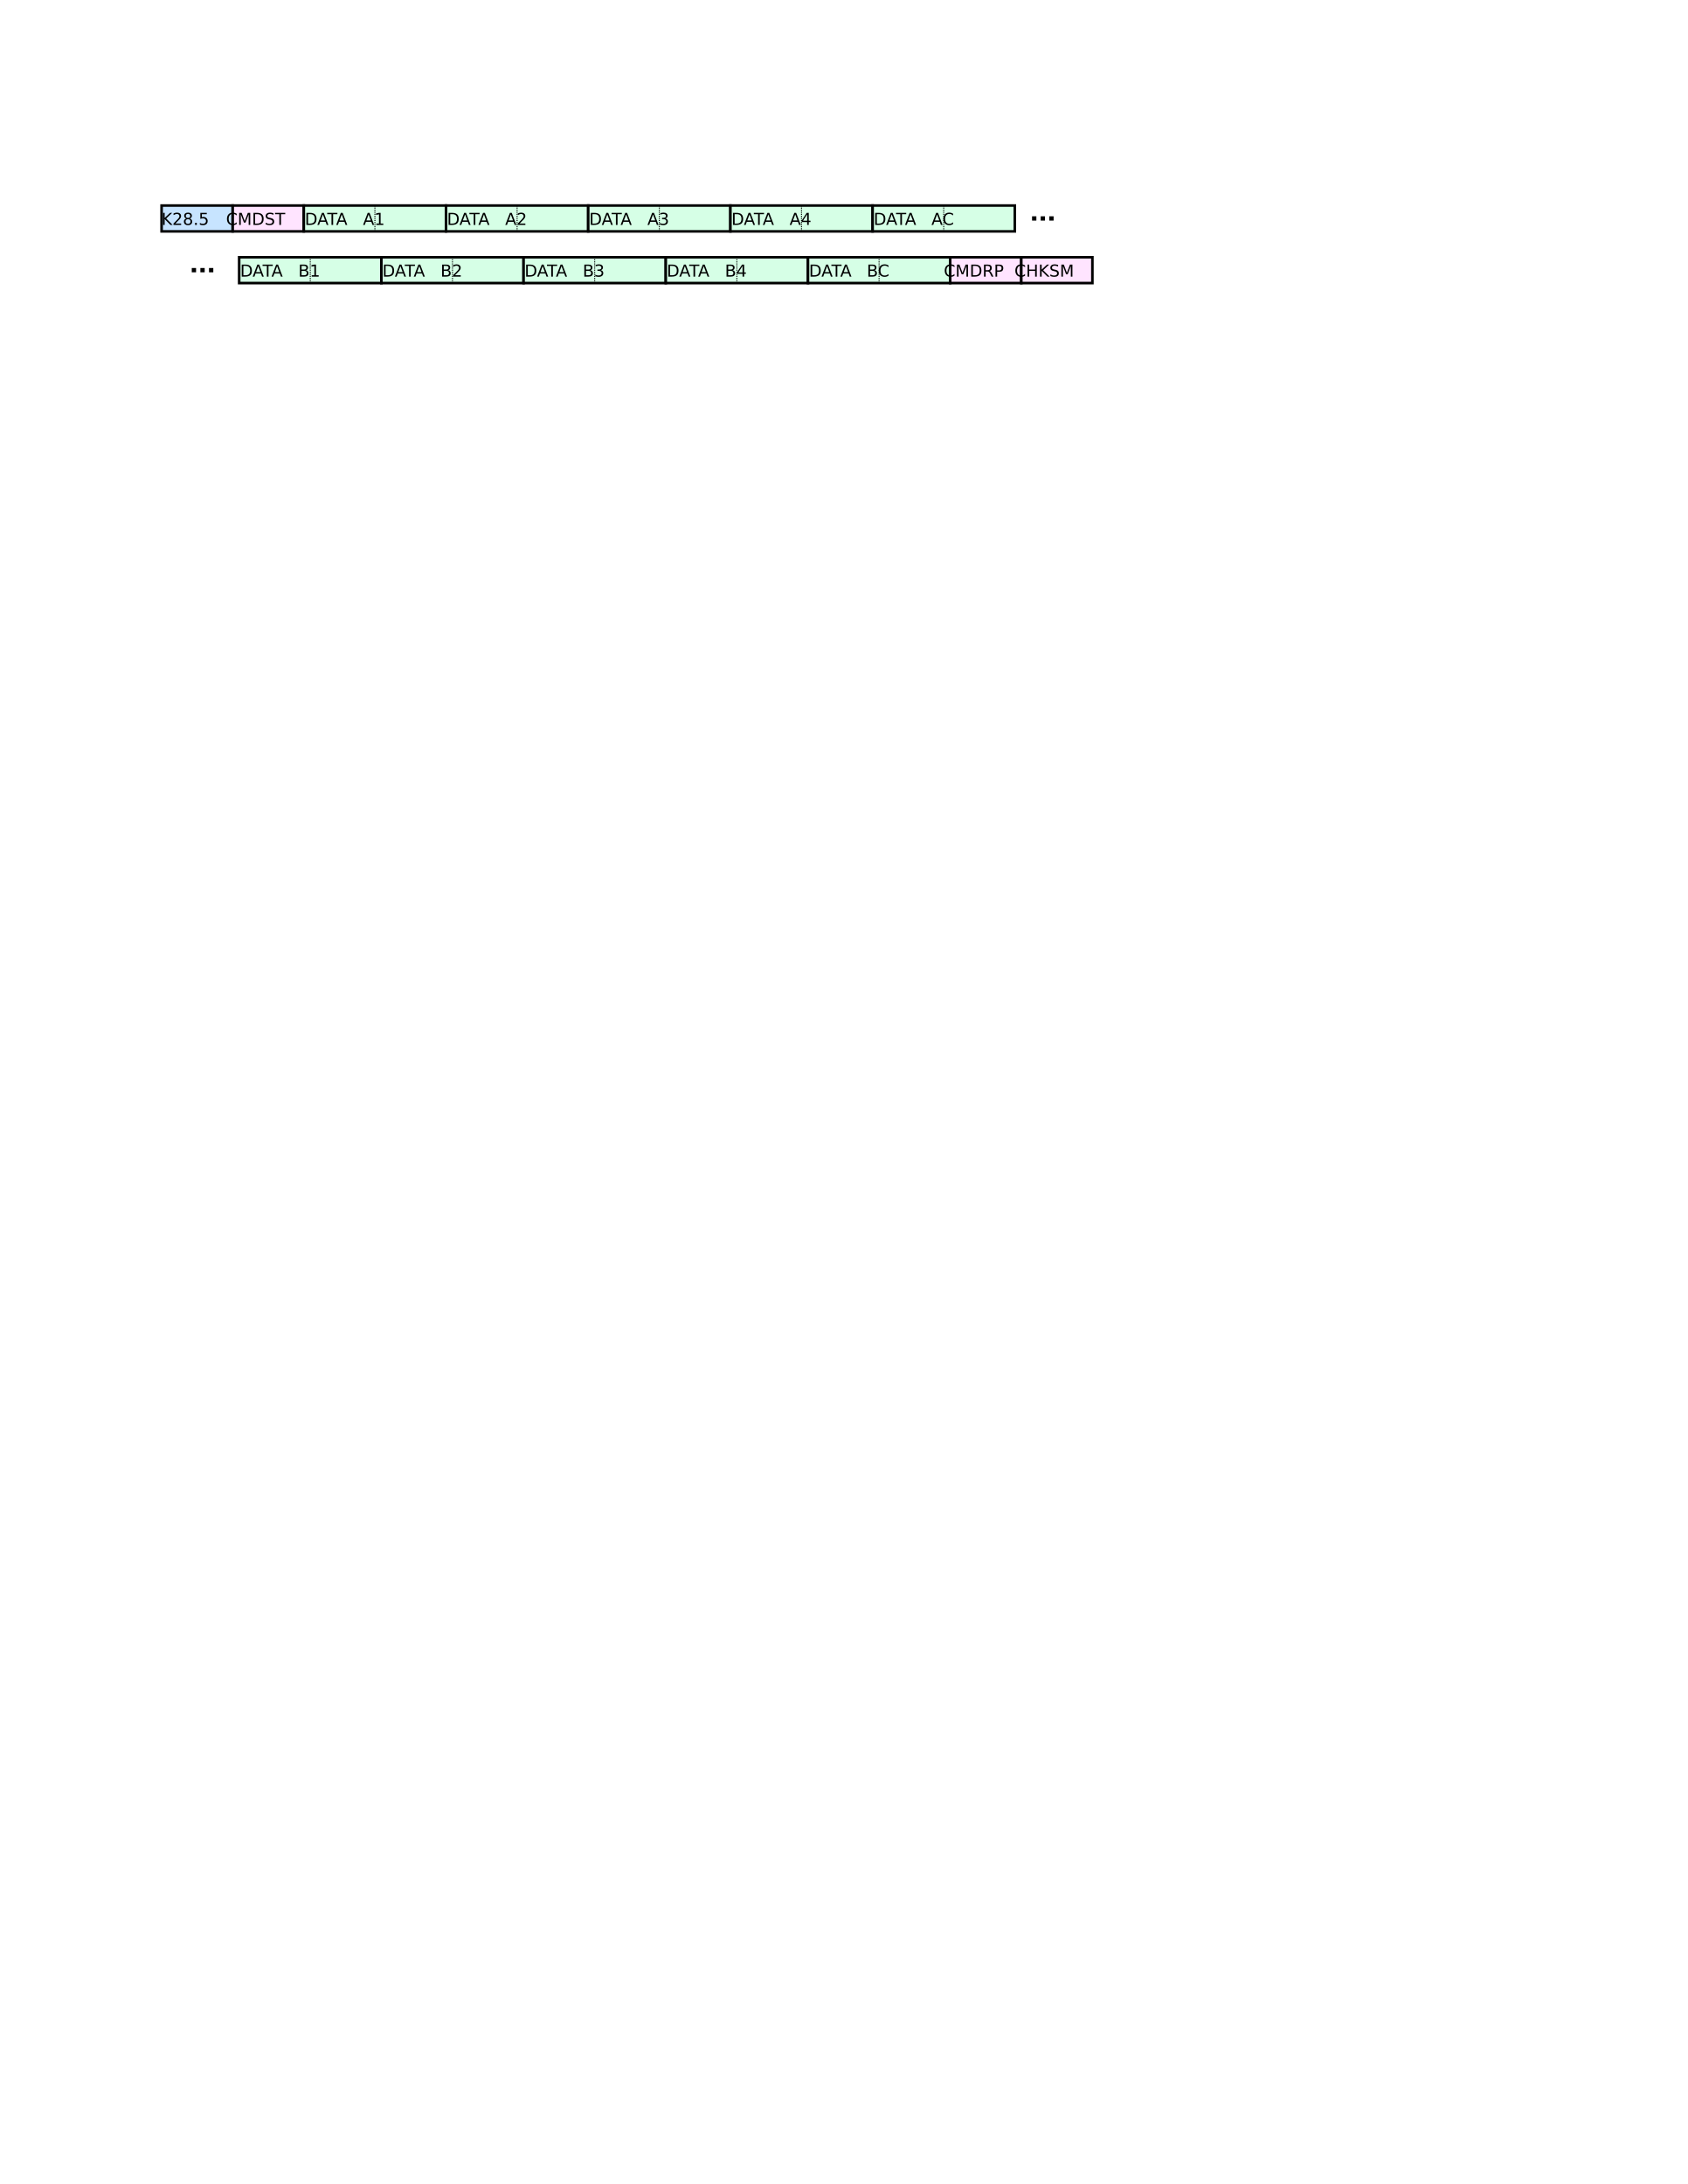
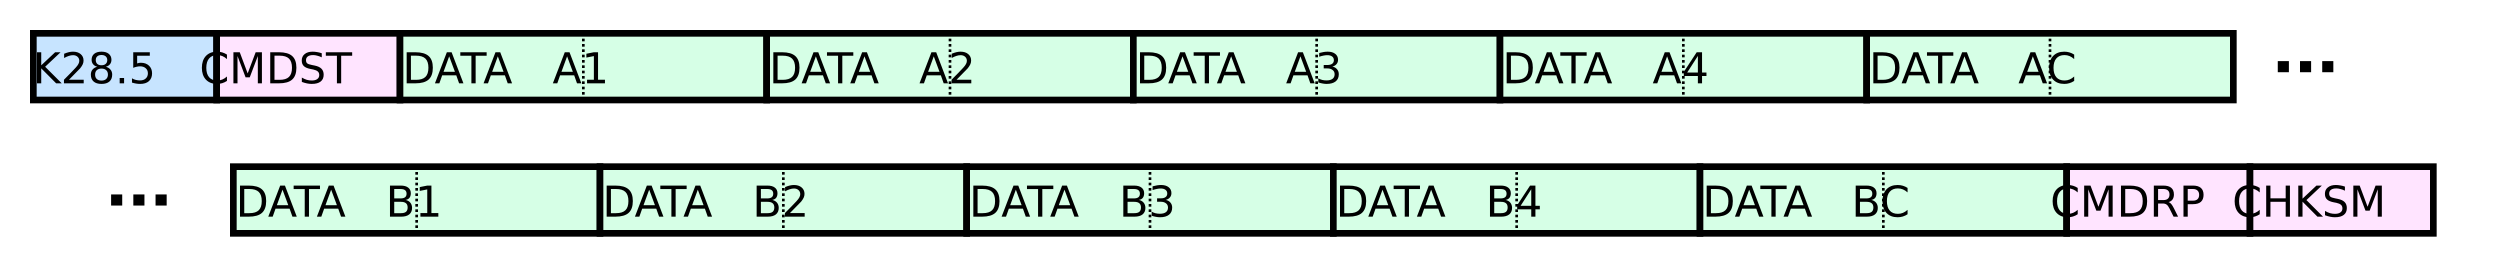
- <svg xmlns="http://www.w3.org/2000/svg" width="612pt" height="792pt" id="svg1996">
+ <svg xmlns="http://www.w3.org/2000/svg" height="50" id="svg1996" version="1.0" width="468.75">
  <defs id="defs3">
-     <marker style="overflow:visible;" id="TriangleInM" refX="0.0" refY="0.0" orient="auto">
-       <path transform="scale(-0.4)" style="fill-rule:evenodd;stroke:#000000;stroke-width:1.0pt;marker-start:none;" d="M 5.77,0.0 L -2.88,5.0 L -2.88,-5.0 L 5.77,0.0 z " id="path1545" />
+     <marker id="TriangleInM" orient="auto" refX="0" refY="0" style="overflow:visible">
+       <path d="M 5.77,0 L -2.88,5 L -2.88,-5 L 5.77,0 z " id="path1545" style="fill-rule:evenodd;stroke:black;stroke-width:1pt;marker-start:none" transform="scale(-0.4,-0.4)" />
    </marker>
-     <marker style="overflow:visible;" id="TriangleOutM" refX="0.0" refY="0.0" orient="auto">
-       <path transform="scale(0.4)" style="fill-rule:evenodd;stroke:#000000;stroke-width:1.0pt;marker-start:none;" d="M 5.77,0.0 L -2.88,5.0 L -2.88,-5.0 L 5.77,0.0 z " id="path1698" />
+     <marker id="TriangleOutM" orient="auto" refX="0" refY="0" style="overflow:visible">
+       <path d="M 5.77,0 L -2.88,5 L -2.88,-5 L 5.77,0 z " id="path1698" style="fill-rule:evenodd;stroke:black;stroke-width:1pt;marker-start:none" transform="scale(0.4,0.4)" />
    </marker>
  </defs>
-   <g id="layer1">
-     <rect y="99.375" x="78.125" height="12.5" width="34.375" id="rect1353" style="opacity:1;fill:#c7e4ff;fill-opacity:1;stroke:#000000;stroke-width:1.25;stroke-linecap:round;stroke-linejoin:miter;stroke-miterlimit:4;stroke-dasharray:none;stroke-dashoffset:0;stroke-opacity:1" />
-     <text id="text1355" y="108.75" x="95.914" style="font-size:8px;font-style:normal;font-variant:normal;font-weight:normal;font-stretch:normal;writing-mode:lr-tb;text-anchor:middle;fill:#000000;fill-opacity:1;stroke:none;stroke-width:1pt;stroke-linecap:butt;stroke-linejoin:miter;stroke-opacity:1;font-family:Bitstream Vera Sans" xml:space="preserve">
-       <tspan y="108.75" x="95.914" id="tspan1357">K28.5</tspan>
+   <g id="layer1" transform="translate(-71.875,-93.125)">
+     <rect height="12.5" id="rect1353" style="opacity:1;fill:#c7e4ff;fill-opacity:1;stroke:black;stroke-width:1.25;stroke-linecap:round;stroke-linejoin:miter;stroke-miterlimit:4;stroke-dasharray:none;stroke-dashoffset:0;stroke-opacity:1" width="34.375" x="78.125" y="99.375" />
+     <text id="text1355" style="font-size:8px;font-style:normal;font-variant:normal;font-weight:normal;font-stretch:normal;writing-mode:lr-tb;text-anchor:middle;fill:black;fill-opacity:1;stroke:none;stroke-width:1pt;stroke-linecap:butt;stroke-linejoin:miter;stroke-opacity:1;font-family:Bitstream Vera Sans" x="95.914" xml:space="preserve" y="108.75">
+       <tspan id="tspan1357" x="95.914" y="108.75">K28.5</tspan>
    </text>
-     <rect y="99.375" x="112.5" height="12.5" width="34.375" id="rect1359" style="opacity:1;fill:#ffe4ff;fill-opacity:1;stroke:#000000;stroke-width:1.25;stroke-linecap:round;stroke-linejoin:miter;stroke-miterlimit:4;stroke-dasharray:none;stroke-dashoffset:0;stroke-opacity:1" />
-     <text id="text1361" y="108.75" x="129.938" style="font-size:8px;font-style:normal;font-variant:normal;font-weight:normal;font-stretch:normal;writing-mode:lr-tb;text-anchor:middle;fill:#000000;fill-opacity:1;stroke:none;stroke-width:1pt;stroke-linecap:butt;stroke-linejoin:miter;stroke-opacity:1;font-family:Bitstream Vera Sans" xml:space="preserve">
-       <tspan y="108.75" x="129.938" id="tspan1363">CMDST</tspan>
+     <rect height="12.5" id="rect1359" style="opacity:1;fill:#ffe4ff;fill-opacity:1;stroke:black;stroke-width:1.25;stroke-linecap:round;stroke-linejoin:miter;stroke-miterlimit:4;stroke-dasharray:none;stroke-dashoffset:0;stroke-opacity:1" width="34.375" x="112.5" y="99.375" />
+     <text id="text1361" style="font-size:8px;font-style:normal;font-variant:normal;font-weight:normal;font-stretch:normal;writing-mode:lr-tb;text-anchor:middle;fill:black;fill-opacity:1;stroke:none;stroke-width:1pt;stroke-linecap:butt;stroke-linejoin:miter;stroke-opacity:1;font-family:Bitstream Vera Sans" x="129.938" xml:space="preserve" y="108.75">
+       <tspan id="tspan1363" x="129.938" y="108.75">CMDST</tspan>
    </text>
    <g id="g3159">
-       <rect style="stroke-opacity:1;stroke-dashoffset:0;stroke-dasharray:none;stroke-miterlimit:4;stroke-linejoin:miter;stroke-linecap:round;stroke-width:1.25;stroke:#000000;fill-opacity:1;fill:#d6ffe6;opacity:1" id="rect1365" width="68.75" height="12.5" x="146.875" y="99.375" />
-       <text xml:space="preserve" style="font-size:8px;font-style:normal;font-variant:normal;font-weight:normal;font-stretch:normal;writing-mode:lr-tb;text-anchor:middle;fill:#000000;fill-opacity:1;stroke:none;stroke-width:1pt;stroke-linecap:butt;stroke-linejoin:miter;stroke-opacity:1;font-family:Bitstream Vera Sans" x="166.547" y="108.75" id="text1367">
+       <rect height="12.5" id="rect1365" style="opacity:1;fill:#d6ffe6;fill-opacity:1;stroke:black;stroke-width:1.25;stroke-linecap:round;stroke-linejoin:miter;stroke-miterlimit:4;stroke-dasharray:none;stroke-dashoffset:0;stroke-opacity:1" width="68.75" x="146.875" y="99.375" />
+       <text id="text1367" style="font-size:8px;font-style:normal;font-variant:normal;font-weight:normal;font-stretch:normal;writing-mode:lr-tb;text-anchor:middle;fill:black;fill-opacity:1;stroke:none;stroke-width:1pt;stroke-linecap:butt;stroke-linejoin:miter;stroke-opacity:1;font-family:Bitstream Vera Sans" x="166.547" xml:space="preserve" y="108.75">
        <tspan id="tspan1369" x="166.547" y="108.75">DATA</tspan>
      </text>
-       <text xml:space="preserve" style="font-size:8px;font-style:normal;font-variant:normal;font-weight:normal;font-stretch:normal;writing-mode:lr-tb;text-anchor:middle;fill:#000000;fill-opacity:1;stroke:none;stroke-width:1pt;stroke-linecap:butt;stroke-linejoin:miter;stroke-opacity:1;font-family:Bitstream Vera Sans" x="189.656" y="108.75" id="text1377">
+       <text id="text1377" style="font-size:8px;font-style:normal;font-variant:normal;font-weight:normal;font-stretch:normal;writing-mode:lr-tb;text-anchor:middle;fill:black;fill-opacity:1;stroke:none;stroke-width:1pt;stroke-linecap:butt;stroke-linejoin:miter;stroke-opacity:1;font-family:Bitstream Vera Sans" x="189.656" xml:space="preserve" y="108.75">
        <tspan id="tspan1379" x="189.656" y="108.75">A1</tspan>
      </text>
-       <path style="opacity:1;color:#000000;fill:none;fill-opacity:0.75;fill-rule:evenodd;stroke:#000000;stroke-width:0.5;stroke-linecap:butt;stroke-linejoin:miter;marker:none;marker-start:none;marker-mid:none;marker-end:none;stroke-miterlimit:4;stroke-dasharray:0.5,0.5;stroke-dashoffset:0;stroke-opacity:1;visibility:visible" d="M 181.25,99.375 L 181.25,111.875" id="path1381" />
+       <path d="M 181.25,99.375 L 181.25,111.875" id="path1381" style="opacity:1;color:black;fill:none;fill-opacity:0.75;fill-rule:evenodd;stroke:black;stroke-width:0.5;stroke-linecap:butt;stroke-linejoin:miter;marker:none;marker-start:none;marker-mid:none;marker-end:none;stroke-miterlimit:4;stroke-dasharray:0.5, 0.5;stroke-dashoffset:0;stroke-opacity:1;visibility:visible" />
    </g>
-     <g transform="translate(68.74998,0)" id="g3167">
-       <rect style="opacity:1;fill:#d6ffe6;fill-opacity:1;stroke:#000000;stroke-width:1.25;stroke-linecap:round;stroke-linejoin:miter;stroke-miterlimit:4;stroke-dasharray:none;stroke-dashoffset:0;stroke-opacity:1" id="rect3169" width="68.75" height="12.5" x="146.875" y="99.375" />
-       <text xml:space="preserve" style="font-size:8px;font-style:normal;font-variant:normal;font-weight:normal;font-stretch:normal;writing-mode:lr-tb;text-anchor:middle;fill:#000000;fill-opacity:1;stroke:none;stroke-width:1pt;stroke-linecap:butt;stroke-linejoin:miter;stroke-opacity:1;font-family:Bitstream Vera Sans" x="166.547" y="108.75" id="text3171">
+     <g id="g3167" transform="translate(68.74998,0)">
+       <rect height="12.5" id="rect3169" style="opacity:1;fill:#d6ffe6;fill-opacity:1;stroke:black;stroke-width:1.25;stroke-linecap:round;stroke-linejoin:miter;stroke-miterlimit:4;stroke-dasharray:none;stroke-dashoffset:0;stroke-opacity:1" width="68.75" x="146.875" y="99.375" />
+       <text id="text3171" style="font-size:8px;font-style:normal;font-variant:normal;font-weight:normal;font-stretch:normal;writing-mode:lr-tb;text-anchor:middle;fill:black;fill-opacity:1;stroke:none;stroke-width:1pt;stroke-linecap:butt;stroke-linejoin:miter;stroke-opacity:1;font-family:Bitstream Vera Sans" x="166.547" xml:space="preserve" y="108.75">
        <tspan id="tspan3173" x="166.547" y="108.75">DATA</tspan>
      </text>
-       <text xml:space="preserve" style="font-size:8px;font-style:normal;font-variant:normal;font-weight:normal;font-stretch:normal;writing-mode:lr-tb;text-anchor:middle;fill:#000000;fill-opacity:1;stroke:none;stroke-width:1pt;stroke-linecap:butt;stroke-linejoin:miter;stroke-opacity:1;font-family:Bitstream Vera Sans" x="189.656" y="108.75" id="text3175">
+       <text id="text3175" style="font-size:8px;font-style:normal;font-variant:normal;font-weight:normal;font-stretch:normal;writing-mode:lr-tb;text-anchor:middle;fill:black;fill-opacity:1;stroke:none;stroke-width:1pt;stroke-linecap:butt;stroke-linejoin:miter;stroke-opacity:1;font-family:Bitstream Vera Sans" x="189.656" xml:space="preserve" y="108.75">
        <tspan id="tspan3177" x="189.656" y="108.75">A2</tspan>
      </text>
-       <path style="opacity:1;color:#000000;fill:none;fill-opacity:0.75;fill-rule:evenodd;stroke:#000000;stroke-width:0.5;stroke-linecap:butt;stroke-linejoin:miter;marker:none;marker-start:none;marker-mid:none;marker-end:none;stroke-miterlimit:4;stroke-dasharray:0.5 0.5 ;stroke-dashoffset:0;stroke-opacity:1;visibility:visible" d="M 181.25,99.375 L 181.25,111.875" id="path3179" />
+       <path d="M 181.25,99.375 L 181.25,111.875" id="path3179" style="opacity:1;color:black;fill:none;fill-opacity:0.75;fill-rule:evenodd;stroke:black;stroke-width:0.5;stroke-linecap:butt;stroke-linejoin:miter;marker:none;marker-start:none;marker-mid:none;marker-end:none;stroke-miterlimit:4;stroke-dasharray:0.5, 0.5;stroke-dashoffset:0;stroke-opacity:1;visibility:visible" />
    </g>
-     <g transform="translate(137.5001,0)" id="g3181">
-       <rect style="opacity:1;fill:#d6ffe6;fill-opacity:1;stroke:#000000;stroke-width:1.25;stroke-linecap:round;stroke-linejoin:miter;stroke-miterlimit:4;stroke-dasharray:none;stroke-dashoffset:0;stroke-opacity:1" id="rect3183" width="68.75" height="12.5" x="146.875" y="99.375" />
-       <text xml:space="preserve" style="font-size:8px;font-style:normal;font-variant:normal;font-weight:normal;font-stretch:normal;writing-mode:lr-tb;text-anchor:middle;fill:#000000;fill-opacity:1;stroke:none;stroke-width:1pt;stroke-linecap:butt;stroke-linejoin:miter;stroke-opacity:1;font-family:Bitstream Vera Sans" x="166.547" y="108.75" id="text3185">
+     <g id="g3181" transform="translate(137.5001,0)">
+       <rect height="12.5" id="rect3183" style="opacity:1;fill:#d6ffe6;fill-opacity:1;stroke:black;stroke-width:1.25;stroke-linecap:round;stroke-linejoin:miter;stroke-miterlimit:4;stroke-dasharray:none;stroke-dashoffset:0;stroke-opacity:1" width="68.75" x="146.875" y="99.375" />
+       <text id="text3185" style="font-size:8px;font-style:normal;font-variant:normal;font-weight:normal;font-stretch:normal;writing-mode:lr-tb;text-anchor:middle;fill:black;fill-opacity:1;stroke:none;stroke-width:1pt;stroke-linecap:butt;stroke-linejoin:miter;stroke-opacity:1;font-family:Bitstream Vera Sans" x="166.547" xml:space="preserve" y="108.75">
        <tspan id="tspan3187" x="166.547" y="108.75">DATA</tspan>
      </text>
-       <text xml:space="preserve" style="font-size:8px;font-style:normal;font-variant:normal;font-weight:normal;font-stretch:normal;writing-mode:lr-tb;text-anchor:middle;fill:#000000;fill-opacity:1;stroke:none;stroke-width:1pt;stroke-linecap:butt;stroke-linejoin:miter;stroke-opacity:1;font-family:Bitstream Vera Sans" x="189.656" y="108.75" id="text3189">
+       <text id="text3189" style="font-size:8px;font-style:normal;font-variant:normal;font-weight:normal;font-stretch:normal;writing-mode:lr-tb;text-anchor:middle;fill:black;fill-opacity:1;stroke:none;stroke-width:1pt;stroke-linecap:butt;stroke-linejoin:miter;stroke-opacity:1;font-family:Bitstream Vera Sans" x="189.656" xml:space="preserve" y="108.75">
        <tspan id="tspan3191" x="189.656" y="108.75">A3</tspan>
      </text>
-       <path style="opacity:1;color:#000000;fill:none;fill-opacity:0.75;fill-rule:evenodd;stroke:#000000;stroke-width:0.5;stroke-linecap:butt;stroke-linejoin:miter;marker:none;marker-start:none;marker-mid:none;marker-end:none;stroke-miterlimit:4;stroke-dasharray:0.5 0.5 ;stroke-dashoffset:0;stroke-opacity:1;visibility:visible" d="M 181.25,99.375 L 181.25,111.875" id="path3193" />
+       <path d="M 181.25,99.375 L 181.25,111.875" id="path3193" style="opacity:1;color:black;fill:none;fill-opacity:0.75;fill-rule:evenodd;stroke:black;stroke-width:0.5;stroke-linecap:butt;stroke-linejoin:miter;marker:none;marker-start:none;marker-mid:none;marker-end:none;stroke-miterlimit:4;stroke-dasharray:0.5, 0.5;stroke-dashoffset:0;stroke-opacity:1;visibility:visible" />
    </g>
-     <g transform="translate(206.2501,0)" id="g3195">
-       <rect style="opacity:1;fill:#d6ffe6;fill-opacity:1;stroke:#000000;stroke-width:1.25;stroke-linecap:round;stroke-linejoin:miter;stroke-miterlimit:4;stroke-dasharray:none;stroke-dashoffset:0;stroke-opacity:1" id="rect3197" width="68.75" height="12.5" x="146.875" y="99.375" />
-       <text xml:space="preserve" style="font-size:8px;font-style:normal;font-variant:normal;font-weight:normal;font-stretch:normal;writing-mode:lr-tb;text-anchor:middle;fill:#000000;fill-opacity:1;stroke:none;stroke-width:1pt;stroke-linecap:butt;stroke-linejoin:miter;stroke-opacity:1;font-family:Bitstream Vera Sans" x="166.547" y="108.75" id="text3199">
+     <g id="g3195" transform="translate(206.2501,0)">
+       <rect height="12.5" id="rect3197" style="opacity:1;fill:#d6ffe6;fill-opacity:1;stroke:black;stroke-width:1.25;stroke-linecap:round;stroke-linejoin:miter;stroke-miterlimit:4;stroke-dasharray:none;stroke-dashoffset:0;stroke-opacity:1" width="68.75" x="146.875" y="99.375" />
+       <text id="text3199" style="font-size:8px;font-style:normal;font-variant:normal;font-weight:normal;font-stretch:normal;writing-mode:lr-tb;text-anchor:middle;fill:black;fill-opacity:1;stroke:none;stroke-width:1pt;stroke-linecap:butt;stroke-linejoin:miter;stroke-opacity:1;font-family:Bitstream Vera Sans" x="166.547" xml:space="preserve" y="108.75">
        <tspan id="tspan3201" x="166.547" y="108.75">DATA</tspan>
      </text>
-       <text xml:space="preserve" style="font-size:8px;font-style:normal;font-variant:normal;font-weight:normal;font-stretch:normal;writing-mode:lr-tb;text-anchor:middle;fill:#000000;fill-opacity:1;stroke:none;stroke-width:1pt;stroke-linecap:butt;stroke-linejoin:miter;stroke-opacity:1;font-family:Bitstream Vera Sans" x="189.656" y="108.75" id="text3203">
+       <text id="text3203" style="font-size:8px;font-style:normal;font-variant:normal;font-weight:normal;font-stretch:normal;writing-mode:lr-tb;text-anchor:middle;fill:black;fill-opacity:1;stroke:none;stroke-width:1pt;stroke-linecap:butt;stroke-linejoin:miter;stroke-opacity:1;font-family:Bitstream Vera Sans" x="189.656" xml:space="preserve" y="108.75">
        <tspan id="tspan3205" x="189.656" y="108.75">A4</tspan>
      </text>
-       <path style="opacity:1;color:#000000;fill:none;fill-opacity:0.75;fill-rule:evenodd;stroke:#000000;stroke-width:0.5;stroke-linecap:butt;stroke-linejoin:miter;marker:none;marker-start:none;marker-mid:none;marker-end:none;stroke-miterlimit:4;stroke-dasharray:0.5 0.5 ;stroke-dashoffset:0;stroke-opacity:1;visibility:visible" d="M 181.25,99.375 L 181.25,111.875" id="path3207" />
+       <path d="M 181.25,99.375 L 181.25,111.875" id="path3207" style="opacity:1;color:black;fill:none;fill-opacity:0.75;fill-rule:evenodd;stroke:black;stroke-width:0.5;stroke-linecap:butt;stroke-linejoin:miter;marker:none;marker-start:none;marker-mid:none;marker-end:none;stroke-miterlimit:4;stroke-dasharray:0.5, 0.5;stroke-dashoffset:0;stroke-opacity:1;visibility:visible" />
    </g>
-     <g transform="translate(275.0001,0)" id="g3209">
-       <rect style="opacity:1;fill:#d6ffe6;fill-opacity:1;stroke:#000000;stroke-width:1.25;stroke-linecap:round;stroke-linejoin:miter;stroke-miterlimit:4;stroke-dasharray:none;stroke-dashoffset:0;stroke-opacity:1" id="rect3211" width="68.75" height="12.5" x="146.875" y="99.375" />
-       <text xml:space="preserve" style="font-size:8px;font-style:normal;font-variant:normal;font-weight:normal;font-stretch:normal;writing-mode:lr-tb;text-anchor:middle;fill:#000000;fill-opacity:1;stroke:none;stroke-width:1pt;stroke-linecap:butt;stroke-linejoin:miter;stroke-opacity:1;font-family:Bitstream Vera Sans" x="166.547" y="108.75" id="text3213">
+     <g id="g3209" transform="translate(275.0001,0)">
+       <rect height="12.5" id="rect3211" style="opacity:1;fill:#d6ffe6;fill-opacity:1;stroke:black;stroke-width:1.25;stroke-linecap:round;stroke-linejoin:miter;stroke-miterlimit:4;stroke-dasharray:none;stroke-dashoffset:0;stroke-opacity:1" width="68.75" x="146.875" y="99.375" />
+       <text id="text3213" style="font-size:8px;font-style:normal;font-variant:normal;font-weight:normal;font-stretch:normal;writing-mode:lr-tb;text-anchor:middle;fill:black;fill-opacity:1;stroke:none;stroke-width:1pt;stroke-linecap:butt;stroke-linejoin:miter;stroke-opacity:1;font-family:Bitstream Vera Sans" x="166.547" xml:space="preserve" y="108.75">
        <tspan id="tspan3215" x="166.547" y="108.75">DATA</tspan>
      </text>
-       <text xml:space="preserve" style="font-size:8px;font-style:normal;font-variant:normal;font-weight:normal;font-stretch:normal;writing-mode:lr-tb;text-anchor:middle;fill:#000000;fill-opacity:1;stroke:none;stroke-width:1pt;stroke-linecap:butt;stroke-linejoin:miter;stroke-opacity:1;font-family:Bitstream Vera Sans" x="189.656" y="108.75" id="text3217">
+       <text id="text3217" style="font-size:8px;font-style:normal;font-variant:normal;font-weight:normal;font-stretch:normal;writing-mode:lr-tb;text-anchor:middle;fill:black;fill-opacity:1;stroke:none;stroke-width:1pt;stroke-linecap:butt;stroke-linejoin:miter;stroke-opacity:1;font-family:Bitstream Vera Sans" x="189.656" xml:space="preserve" y="108.75">
        <tspan id="tspan3219" x="189.656" y="108.75">AC</tspan>
      </text>
-       <path style="opacity:1;color:#000000;fill:none;fill-opacity:0.75;fill-rule:evenodd;stroke:#000000;stroke-width:0.5;stroke-linecap:butt;stroke-linejoin:miter;marker:none;marker-start:none;marker-mid:none;marker-end:none;stroke-miterlimit:4;stroke-dasharray:0.5 0.5 ;stroke-dashoffset:0;stroke-opacity:1;visibility:visible" d="M 181.25,99.375 L 181.25,111.875" id="path3221" />
+       <path d="M 181.25,99.375 L 181.25,111.875" id="path3221" style="opacity:1;color:black;fill:none;fill-opacity:0.75;fill-rule:evenodd;stroke:black;stroke-width:0.5;stroke-linecap:butt;stroke-linejoin:miter;marker:none;marker-start:none;marker-mid:none;marker-end:none;stroke-miterlimit:4;stroke-dasharray:0.5, 0.5;stroke-dashoffset:0;stroke-opacity:1;visibility:visible" />
    </g>
-     <g transform="translate(-31.24991,25)" id="g3223">
-       <rect style="opacity:1;fill:#d6ffe6;fill-opacity:1;stroke:#000000;stroke-width:1.25;stroke-linecap:round;stroke-linejoin:miter;stroke-miterlimit:4;stroke-dasharray:none;stroke-dashoffset:0;stroke-opacity:1" id="rect3225" width="68.75" height="12.5" x="146.875" y="99.375" />
-       <text xml:space="preserve" style="font-size:8px;font-style:normal;font-variant:normal;font-weight:normal;font-stretch:normal;writing-mode:lr-tb;text-anchor:middle;fill:#000000;fill-opacity:1;stroke:none;stroke-width:1pt;stroke-linecap:butt;stroke-linejoin:miter;stroke-opacity:1;font-family:Bitstream Vera Sans" x="166.547" y="108.75" id="text3227">
+     <g id="g3223" transform="translate(-31.24991,25)">
+       <rect height="12.5" id="rect3225" style="opacity:1;fill:#d6ffe6;fill-opacity:1;stroke:black;stroke-width:1.25;stroke-linecap:round;stroke-linejoin:miter;stroke-miterlimit:4;stroke-dasharray:none;stroke-dashoffset:0;stroke-opacity:1" width="68.75" x="146.875" y="99.375" />
+       <text id="text3227" style="font-size:8px;font-style:normal;font-variant:normal;font-weight:normal;font-stretch:normal;writing-mode:lr-tb;text-anchor:middle;fill:black;fill-opacity:1;stroke:none;stroke-width:1pt;stroke-linecap:butt;stroke-linejoin:miter;stroke-opacity:1;font-family:Bitstream Vera Sans" x="166.547" xml:space="preserve" y="108.75">
        <tspan id="tspan3229" x="166.547" y="108.75">DATA</tspan>
      </text>
-       <text xml:space="preserve" style="font-size:8px;font-style:normal;font-variant:normal;font-weight:normal;font-stretch:normal;writing-mode:lr-tb;text-anchor:middle;fill:#000000;fill-opacity:1;stroke:none;stroke-width:1pt;stroke-linecap:butt;stroke-linejoin:miter;stroke-opacity:1;font-family:Bitstream Vera Sans" x="189.656" y="108.75" id="text3231">
+       <text id="text3231" style="font-size:8px;font-style:normal;font-variant:normal;font-weight:normal;font-stretch:normal;writing-mode:lr-tb;text-anchor:middle;fill:black;fill-opacity:1;stroke:none;stroke-width:1pt;stroke-linecap:butt;stroke-linejoin:miter;stroke-opacity:1;font-family:Bitstream Vera Sans" x="189.656" xml:space="preserve" y="108.75">
        <tspan id="tspan3233" x="189.656" y="108.75">B1</tspan>
      </text>
-       <path style="opacity:1;color:#000000;fill:none;fill-opacity:0.75;fill-rule:evenodd;stroke:#000000;stroke-width:0.5;stroke-linecap:butt;stroke-linejoin:miter;marker:none;marker-start:none;marker-mid:none;marker-end:none;stroke-miterlimit:4;stroke-dasharray:0.5 0.5 ;stroke-dashoffset:0;stroke-opacity:1;visibility:visible" d="M 181.25,99.375 L 181.25,111.875" id="path3235" />
+       <path d="M 181.25,99.375 L 181.25,111.875" id="path3235" style="opacity:1;color:black;fill:none;fill-opacity:0.75;fill-rule:evenodd;stroke:black;stroke-width:0.5;stroke-linecap:butt;stroke-linejoin:miter;marker:none;marker-start:none;marker-mid:none;marker-end:none;stroke-miterlimit:4;stroke-dasharray:0.5, 0.5;stroke-dashoffset:0;stroke-opacity:1;visibility:visible" />
    </g>
-     <g transform="translate(37.49998,25.00003)" id="g3237">
-       <rect style="opacity:1;fill:#d6ffe6;fill-opacity:1;stroke:#000000;stroke-width:1.25;stroke-linecap:round;stroke-linejoin:miter;stroke-miterlimit:4;stroke-dasharray:none;stroke-dashoffset:0;stroke-opacity:1" id="rect3239" width="68.75" height="12.5" x="146.875" y="99.375" />
-       <text xml:space="preserve" style="font-size:8px;font-style:normal;font-variant:normal;font-weight:normal;font-stretch:normal;writing-mode:lr-tb;text-anchor:middle;fill:#000000;fill-opacity:1;stroke:none;stroke-width:1pt;stroke-linecap:butt;stroke-linejoin:miter;stroke-opacity:1;font-family:Bitstream Vera Sans" x="166.547" y="108.75" id="text3241">
+     <g id="g3237" transform="translate(37.49998,25.00003)">
+       <rect height="12.5" id="rect3239" style="opacity:1;fill:#d6ffe6;fill-opacity:1;stroke:black;stroke-width:1.25;stroke-linecap:round;stroke-linejoin:miter;stroke-miterlimit:4;stroke-dasharray:none;stroke-dashoffset:0;stroke-opacity:1" width="68.75" x="146.875" y="99.375" />
+       <text id="text3241" style="font-size:8px;font-style:normal;font-variant:normal;font-weight:normal;font-stretch:normal;writing-mode:lr-tb;text-anchor:middle;fill:black;fill-opacity:1;stroke:none;stroke-width:1pt;stroke-linecap:butt;stroke-linejoin:miter;stroke-opacity:1;font-family:Bitstream Vera Sans" x="166.547" xml:space="preserve" y="108.75">
        <tspan id="tspan3243" x="166.547" y="108.75">DATA</tspan>
      </text>
-       <text xml:space="preserve" style="font-size:8px;font-style:normal;font-variant:normal;font-weight:normal;font-stretch:normal;writing-mode:lr-tb;text-anchor:middle;fill:#000000;fill-opacity:1;stroke:none;stroke-width:1pt;stroke-linecap:butt;stroke-linejoin:miter;stroke-opacity:1;font-family:Bitstream Vera Sans" x="189.656" y="108.75" id="text3245">
+       <text id="text3245" style="font-size:8px;font-style:normal;font-variant:normal;font-weight:normal;font-stretch:normal;writing-mode:lr-tb;text-anchor:middle;fill:black;fill-opacity:1;stroke:none;stroke-width:1pt;stroke-linecap:butt;stroke-linejoin:miter;stroke-opacity:1;font-family:Bitstream Vera Sans" x="189.656" xml:space="preserve" y="108.75">
        <tspan id="tspan3247" x="189.656" y="108.75">B2</tspan>
      </text>
-       <path style="opacity:1;color:#000000;fill:none;fill-opacity:0.75;fill-rule:evenodd;stroke:#000000;stroke-width:0.5;stroke-linecap:butt;stroke-linejoin:miter;marker:none;marker-start:none;marker-mid:none;marker-end:none;stroke-miterlimit:4;stroke-dasharray:0.5 0.5 ;stroke-dashoffset:0;stroke-opacity:1;visibility:visible" d="M 181.25,99.375 L 181.25,111.875" id="path3249" />
+       <path d="M 181.25,99.375 L 181.25,111.875" id="path3249" style="opacity:1;color:black;fill:none;fill-opacity:0.75;fill-rule:evenodd;stroke:black;stroke-width:0.5;stroke-linecap:butt;stroke-linejoin:miter;marker:none;marker-start:none;marker-mid:none;marker-end:none;stroke-miterlimit:4;stroke-dasharray:0.5, 0.5;stroke-dashoffset:0;stroke-opacity:1;visibility:visible" />
    </g>
-     <g transform="translate(106.2501,25.00003)" id="g3251">
-       <rect style="opacity:1;fill:#d6ffe6;fill-opacity:1;stroke:#000000;stroke-width:1.25;stroke-linecap:round;stroke-linejoin:miter;stroke-miterlimit:4;stroke-dasharray:none;stroke-dashoffset:0;stroke-opacity:1" id="rect3253" width="68.75" height="12.5" x="146.875" y="99.375" />
-       <text xml:space="preserve" style="font-size:8px;font-style:normal;font-variant:normal;font-weight:normal;font-stretch:normal;writing-mode:lr-tb;text-anchor:middle;fill:#000000;fill-opacity:1;stroke:none;stroke-width:1pt;stroke-linecap:butt;stroke-linejoin:miter;stroke-opacity:1;font-family:Bitstream Vera Sans" x="166.547" y="108.75" id="text3255">
+     <g id="g3251" transform="translate(106.2501,25.00003)">
+       <rect height="12.5" id="rect3253" style="opacity:1;fill:#d6ffe6;fill-opacity:1;stroke:black;stroke-width:1.25;stroke-linecap:round;stroke-linejoin:miter;stroke-miterlimit:4;stroke-dasharray:none;stroke-dashoffset:0;stroke-opacity:1" width="68.75" x="146.875" y="99.375" />
+       <text id="text3255" style="font-size:8px;font-style:normal;font-variant:normal;font-weight:normal;font-stretch:normal;writing-mode:lr-tb;text-anchor:middle;fill:black;fill-opacity:1;stroke:none;stroke-width:1pt;stroke-linecap:butt;stroke-linejoin:miter;stroke-opacity:1;font-family:Bitstream Vera Sans" x="166.547" xml:space="preserve" y="108.75">
        <tspan id="tspan3257" x="166.547" y="108.75">DATA</tspan>
      </text>
-       <text xml:space="preserve" style="font-size:8px;font-style:normal;font-variant:normal;font-weight:normal;font-stretch:normal;writing-mode:lr-tb;text-anchor:middle;fill:#000000;fill-opacity:1;stroke:none;stroke-width:1pt;stroke-linecap:butt;stroke-linejoin:miter;stroke-opacity:1;font-family:Bitstream Vera Sans" x="189.656" y="108.75" id="text3259">
+       <text id="text3259" style="font-size:8px;font-style:normal;font-variant:normal;font-weight:normal;font-stretch:normal;writing-mode:lr-tb;text-anchor:middle;fill:black;fill-opacity:1;stroke:none;stroke-width:1pt;stroke-linecap:butt;stroke-linejoin:miter;stroke-opacity:1;font-family:Bitstream Vera Sans" x="189.656" xml:space="preserve" y="108.75">
        <tspan id="tspan3261" x="189.656" y="108.75">B3</tspan>
      </text>
-       <path style="opacity:1;color:#000000;fill:none;fill-opacity:0.75;fill-rule:evenodd;stroke:#000000;stroke-width:0.5;stroke-linecap:butt;stroke-linejoin:miter;marker:none;marker-start:none;marker-mid:none;marker-end:none;stroke-miterlimit:4;stroke-dasharray:0.5 0.5 ;stroke-dashoffset:0;stroke-opacity:1;visibility:visible" d="M 181.25,99.375 L 181.25,111.875" id="path3263" />
+       <path d="M 181.25,99.375 L 181.25,111.875" id="path3263" style="opacity:1;color:black;fill:none;fill-opacity:0.75;fill-rule:evenodd;stroke:black;stroke-width:0.5;stroke-linecap:butt;stroke-linejoin:miter;marker:none;marker-start:none;marker-mid:none;marker-end:none;stroke-miterlimit:4;stroke-dasharray:0.5, 0.5;stroke-dashoffset:0;stroke-opacity:1;visibility:visible" />
    </g>
-     <g transform="translate(175.0001,25.00003)" id="g3265">
-       <rect style="opacity:1;fill:#d6ffe6;fill-opacity:1;stroke:#000000;stroke-width:1.25;stroke-linecap:round;stroke-linejoin:miter;stroke-miterlimit:4;stroke-dasharray:none;stroke-dashoffset:0;stroke-opacity:1" id="rect3267" width="68.75" height="12.5" x="146.875" y="99.375" />
-       <text xml:space="preserve" style="font-size:8px;font-style:normal;font-variant:normal;font-weight:normal;font-stretch:normal;writing-mode:lr-tb;text-anchor:middle;fill:#000000;fill-opacity:1;stroke:none;stroke-width:1pt;stroke-linecap:butt;stroke-linejoin:miter;stroke-opacity:1;font-family:Bitstream Vera Sans" x="166.547" y="108.75" id="text3269">
+     <g id="g3265" transform="translate(175.0001,25.00003)">
+       <rect height="12.5" id="rect3267" style="opacity:1;fill:#d6ffe6;fill-opacity:1;stroke:black;stroke-width:1.25;stroke-linecap:round;stroke-linejoin:miter;stroke-miterlimit:4;stroke-dasharray:none;stroke-dashoffset:0;stroke-opacity:1" width="68.75" x="146.875" y="99.375" />
+       <text id="text3269" style="font-size:8px;font-style:normal;font-variant:normal;font-weight:normal;font-stretch:normal;writing-mode:lr-tb;text-anchor:middle;fill:black;fill-opacity:1;stroke:none;stroke-width:1pt;stroke-linecap:butt;stroke-linejoin:miter;stroke-opacity:1;font-family:Bitstream Vera Sans" x="166.547" xml:space="preserve" y="108.75">
        <tspan id="tspan3271" x="166.547" y="108.75">DATA</tspan>
      </text>
-       <text xml:space="preserve" style="font-size:8px;font-style:normal;font-variant:normal;font-weight:normal;font-stretch:normal;writing-mode:lr-tb;text-anchor:middle;fill:#000000;fill-opacity:1;stroke:none;stroke-width:1pt;stroke-linecap:butt;stroke-linejoin:miter;stroke-opacity:1;font-family:Bitstream Vera Sans" x="189.656" y="108.75" id="text3273">
+       <text id="text3273" style="font-size:8px;font-style:normal;font-variant:normal;font-weight:normal;font-stretch:normal;writing-mode:lr-tb;text-anchor:middle;fill:black;fill-opacity:1;stroke:none;stroke-width:1pt;stroke-linecap:butt;stroke-linejoin:miter;stroke-opacity:1;font-family:Bitstream Vera Sans" x="189.656" xml:space="preserve" y="108.75">
        <tspan id="tspan3275" x="189.656" y="108.75">B4</tspan>
      </text>
-       <path style="opacity:1;color:#000000;fill:none;fill-opacity:0.75;fill-rule:evenodd;stroke:#000000;stroke-width:0.5;stroke-linecap:butt;stroke-linejoin:miter;marker:none;marker-start:none;marker-mid:none;marker-end:none;stroke-miterlimit:4;stroke-dasharray:0.5 0.5 ;stroke-dashoffset:0;stroke-opacity:1;visibility:visible" d="M 181.25,99.375 L 181.25,111.875" id="path3277" />
+       <path d="M 181.25,99.375 L 181.25,111.875" id="path3277" style="opacity:1;color:black;fill:none;fill-opacity:0.75;fill-rule:evenodd;stroke:black;stroke-width:0.5;stroke-linecap:butt;stroke-linejoin:miter;marker:none;marker-start:none;marker-mid:none;marker-end:none;stroke-miterlimit:4;stroke-dasharray:0.5, 0.5;stroke-dashoffset:0;stroke-opacity:1;visibility:visible" />
    </g>
-     <g transform="translate(243.7501,25.00003)" id="g3279">
-       <rect style="opacity:1;fill:#d6ffe6;fill-opacity:1;stroke:#000000;stroke-width:1.25;stroke-linecap:round;stroke-linejoin:miter;stroke-miterlimit:4;stroke-dasharray:none;stroke-dashoffset:0;stroke-opacity:1" id="rect3281" width="68.75" height="12.5" x="146.875" y="99.375" />
-       <text xml:space="preserve" style="font-size:8px;font-style:normal;font-variant:normal;font-weight:normal;font-stretch:normal;writing-mode:lr-tb;text-anchor:middle;fill:#000000;fill-opacity:1;stroke:none;stroke-width:1pt;stroke-linecap:butt;stroke-linejoin:miter;stroke-opacity:1;font-family:Bitstream Vera Sans" x="166.547" y="108.75" id="text3283">
+     <g id="g3279" transform="translate(243.7501,25.00003)">
+       <rect height="12.5" id="rect3281" style="opacity:1;fill:#d6ffe6;fill-opacity:1;stroke:black;stroke-width:1.25;stroke-linecap:round;stroke-linejoin:miter;stroke-miterlimit:4;stroke-dasharray:none;stroke-dashoffset:0;stroke-opacity:1" width="68.75" x="146.875" y="99.375" />
+       <text id="text3283" style="font-size:8px;font-style:normal;font-variant:normal;font-weight:normal;font-stretch:normal;writing-mode:lr-tb;text-anchor:middle;fill:black;fill-opacity:1;stroke:none;stroke-width:1pt;stroke-linecap:butt;stroke-linejoin:miter;stroke-opacity:1;font-family:Bitstream Vera Sans" x="166.547" xml:space="preserve" y="108.75">
        <tspan id="tspan3285" x="166.547" y="108.75">DATA</tspan>
      </text>
-       <text xml:space="preserve" style="font-size:8px;font-style:normal;font-variant:normal;font-weight:normal;font-stretch:normal;writing-mode:lr-tb;text-anchor:middle;fill:#000000;fill-opacity:1;stroke:none;stroke-width:1pt;stroke-linecap:butt;stroke-linejoin:miter;stroke-opacity:1;font-family:Bitstream Vera Sans" x="189.656" y="108.75" id="text3287">
+       <text id="text3287" style="font-size:8px;font-style:normal;font-variant:normal;font-weight:normal;font-stretch:normal;writing-mode:lr-tb;text-anchor:middle;fill:black;fill-opacity:1;stroke:none;stroke-width:1pt;stroke-linecap:butt;stroke-linejoin:miter;stroke-opacity:1;font-family:Bitstream Vera Sans" x="189.656" xml:space="preserve" y="108.75">
        <tspan id="tspan3289" x="189.656" y="108.75">BC</tspan>
      </text>
-       <path style="opacity:1;color:#000000;fill:none;fill-opacity:0.75;fill-rule:evenodd;stroke:#000000;stroke-width:0.5;stroke-linecap:butt;stroke-linejoin:miter;marker:none;marker-start:none;marker-mid:none;marker-end:none;stroke-miterlimit:4;stroke-dasharray:0.5 0.5 ;stroke-dashoffset:0;stroke-opacity:1;visibility:visible" d="M 181.25,99.375 L 181.25,111.875" id="path3291" />
+       <path d="M 181.25,99.375 L 181.25,111.875" id="path3291" style="opacity:1;color:black;fill:none;fill-opacity:0.75;fill-rule:evenodd;stroke:black;stroke-width:0.5;stroke-linecap:butt;stroke-linejoin:miter;marker:none;marker-start:none;marker-mid:none;marker-end:none;stroke-miterlimit:4;stroke-dasharray:0.5, 0.5;stroke-dashoffset:0;stroke-opacity:1;visibility:visible" />
    </g>
-     <rect y="124.375" x="459.375" height="12.5" width="34.375" id="rect3293" style="stroke-opacity:1;stroke-dashoffset:0;stroke-dasharray:none;stroke-miterlimit:4;stroke-linejoin:miter;stroke-linecap:round;stroke-width:1.25;stroke:#000000;fill-opacity:1;fill:#ffe4ff;opacity:1" />
-     <text id="text3295" y="133.75" x="477.164" style="font-size:8px;font-style:normal;font-variant:normal;font-weight:normal;font-stretch:normal;writing-mode:lr-tb;text-anchor:middle;fill:#000000;fill-opacity:1;stroke:none;stroke-width:1pt;stroke-linecap:butt;stroke-linejoin:miter;stroke-opacity:1;font-family:Bitstream Vera Sans" xml:space="preserve">
-       <tspan y="133.75" x="477.164" id="tspan3297">CMDRP</tspan>
+     <rect height="12.5" id="rect3293" style="opacity:1;fill:#ffe4ff;fill-opacity:1;stroke:black;stroke-width:1.25;stroke-linecap:round;stroke-linejoin:miter;stroke-miterlimit:4;stroke-dasharray:none;stroke-dashoffset:0;stroke-opacity:1" width="34.375" x="459.375" y="124.375" />
+     <text id="text3295" style="font-size:8px;font-style:normal;font-variant:normal;font-weight:normal;font-stretch:normal;writing-mode:lr-tb;text-anchor:middle;fill:black;fill-opacity:1;stroke:none;stroke-width:1pt;stroke-linecap:butt;stroke-linejoin:miter;stroke-opacity:1;font-family:Bitstream Vera Sans" x="477.164" xml:space="preserve" y="133.75">
+       <tspan id="tspan3297" x="477.164" y="133.75">CMDRP</tspan>
    </text>
-     <rect y="124.375" x="493.75" height="12.5" width="34.375" id="rect3299" style="opacity:1;fill:#ffe4ff;fill-opacity:1;stroke:#000000;stroke-width:1.25;stroke-linecap:round;stroke-linejoin:miter;stroke-miterlimit:4;stroke-dasharray:none;stroke-dashoffset:0;stroke-opacity:1" />
-     <text id="text3301" y="133.75" x="511.188" style="font-size:8px;font-style:normal;font-variant:normal;font-weight:normal;font-stretch:normal;writing-mode:lr-tb;text-anchor:middle;fill:#000000;fill-opacity:1;stroke:none;stroke-width:1pt;stroke-linecap:butt;stroke-linejoin:miter;stroke-opacity:1;font-family:Bitstream Vera Sans" xml:space="preserve">
-       <tspan y="133.75" x="511.188" id="tspan3303">CHKSM</tspan>
+     <rect height="12.5" id="rect3299" style="opacity:1;fill:#ffe4ff;fill-opacity:1;stroke:black;stroke-width:1.25;stroke-linecap:round;stroke-linejoin:miter;stroke-miterlimit:4;stroke-dasharray:none;stroke-dashoffset:0;stroke-opacity:1" width="34.375" x="493.75" y="124.375" />
+     <text id="text3301" style="font-size:8px;font-style:normal;font-variant:normal;font-weight:normal;font-stretch:normal;writing-mode:lr-tb;text-anchor:middle;fill:black;fill-opacity:1;stroke:none;stroke-width:1pt;stroke-linecap:butt;stroke-linejoin:miter;stroke-opacity:1;font-family:Bitstream Vera Sans" x="511.188" xml:space="preserve" y="133.75">
+       <tspan id="tspan3303" x="511.188" y="133.75">CHKSM</tspan>
    </text>
-     <g transform="translate(15.625,0)" id="g3315">
-       <rect style="opacity:1;fill:#000000;fill-opacity:1;stroke:none;stroke-width:1.25;stroke-linecap:round;stroke-linejoin:miter;stroke-miterlimit:4;stroke-dasharray:none;stroke-dashoffset:0;stroke-opacity:1" id="rect3307" width="2.083" height="2.083" x="77.083" y="129.583" />
-       <rect style="opacity:1;fill:#000000;fill-opacity:1;stroke:none;stroke-width:1.25;stroke-linecap:round;stroke-linejoin:miter;stroke-miterlimit:4;stroke-dasharray:none;stroke-dashoffset:0;stroke-opacity:1" id="rect3309" width="2.083" height="2.083" x="81.25" y="129.583" />
-       <rect style="opacity:1;fill:#000000;fill-opacity:1;stroke:none;stroke-width:1.25;stroke-linecap:round;stroke-linejoin:miter;stroke-miterlimit:4;stroke-dasharray:none;stroke-dashoffset:0;stroke-opacity:1" id="rect3311" width="2.083" height="2.083" x="85.417" y="129.583" />
-       <rect style="opacity:1;fill:none;fill-opacity:1;stroke:none;stroke-width:1.25;stroke-linecap:round;stroke-linejoin:miter;stroke-miterlimit:4;stroke-dasharray:none;stroke-dashoffset:0;stroke-opacity:1" id="rect3313" width="18.75" height="6.25" x="75" y="127.5" />
+     <g id="g3315" transform="translate(15.625,0)">
+       <rect height="2.083" id="rect3307" style="opacity:1;fill:black;fill-opacity:1;stroke:none;stroke-width:1.25;stroke-linecap:round;stroke-linejoin:miter;stroke-miterlimit:4;stroke-dasharray:none;stroke-dashoffset:0;stroke-opacity:1" width="2.083" x="77.083" y="129.583" />
+       <rect height="2.083" id="rect3309" style="opacity:1;fill:black;fill-opacity:1;stroke:none;stroke-width:1.25;stroke-linecap:round;stroke-linejoin:miter;stroke-miterlimit:4;stroke-dasharray:none;stroke-dashoffset:0;stroke-opacity:1" width="2.083" x="81.25" y="129.583" />
+       <rect height="2.083" id="rect3311" style="opacity:1;fill:black;fill-opacity:1;stroke:none;stroke-width:1.25;stroke-linecap:round;stroke-linejoin:miter;stroke-miterlimit:4;stroke-dasharray:none;stroke-dashoffset:0;stroke-opacity:1" width="2.083" x="85.417" y="129.583" />
+       <rect height="6.25" id="rect3313" style="opacity:1;fill:none;fill-opacity:1;stroke:none;stroke-width:1.25;stroke-linecap:round;stroke-linejoin:miter;stroke-miterlimit:4;stroke-dasharray:none;stroke-dashoffset:0;stroke-opacity:1" width="18.75" x="75" y="127.5" />
    </g>
-     <g transform="translate(421.875,-25)" id="g3321">
-       <rect style="opacity:1;fill:#000000;fill-opacity:1;stroke:none;stroke-width:1.25;stroke-linecap:round;stroke-linejoin:miter;stroke-miterlimit:4;stroke-dasharray:none;stroke-dashoffset:0;stroke-opacity:1" id="rect3323" width="2.083" height="2.083" x="77.083" y="129.583" />
-       <rect style="opacity:1;fill:#000000;fill-opacity:1;stroke:none;stroke-width:1.25;stroke-linecap:round;stroke-linejoin:miter;stroke-miterlimit:4;stroke-dasharray:none;stroke-dashoffset:0;stroke-opacity:1" id="rect3325" width="2.083" height="2.083" x="81.25" y="129.583" />
-       <rect style="opacity:1;fill:#000000;fill-opacity:1;stroke:none;stroke-width:1.25;stroke-linecap:round;stroke-linejoin:miter;stroke-miterlimit:4;stroke-dasharray:none;stroke-dashoffset:0;stroke-opacity:1" id="rect3327" width="2.083" height="2.083" x="85.417" y="129.583" />
-       <rect style="opacity:1;fill:none;fill-opacity:1;stroke:none;stroke-width:1.25;stroke-linecap:round;stroke-linejoin:miter;stroke-miterlimit:4;stroke-dasharray:none;stroke-dashoffset:0;stroke-opacity:1" id="rect3329" width="18.75" height="6.25" x="75" y="127.5" />
+     <g id="g3321" transform="translate(421.875,-25)">
+       <rect height="2.083" id="rect3323" style="opacity:1;fill:black;fill-opacity:1;stroke:none;stroke-width:1.25;stroke-linecap:round;stroke-linejoin:miter;stroke-miterlimit:4;stroke-dasharray:none;stroke-dashoffset:0;stroke-opacity:1" width="2.083" x="77.083" y="129.583" />
+       <rect height="2.083" id="rect3325" style="opacity:1;fill:black;fill-opacity:1;stroke:none;stroke-width:1.25;stroke-linecap:round;stroke-linejoin:miter;stroke-miterlimit:4;stroke-dasharray:none;stroke-dashoffset:0;stroke-opacity:1" width="2.083" x="81.25" y="129.583" />
+       <rect height="2.083" id="rect3327" style="opacity:1;fill:black;fill-opacity:1;stroke:none;stroke-width:1.25;stroke-linecap:round;stroke-linejoin:miter;stroke-miterlimit:4;stroke-dasharray:none;stroke-dashoffset:0;stroke-opacity:1" width="2.083" x="85.417" y="129.583" />
+       <rect height="6.25" id="rect3329" style="opacity:1;fill:none;fill-opacity:1;stroke:none;stroke-width:1.25;stroke-linecap:round;stroke-linejoin:miter;stroke-miterlimit:4;stroke-dasharray:none;stroke-dashoffset:0;stroke-opacity:1" width="18.75" x="75" y="127.5" />
    </g>
+     <rect height="50" id="rect1962" style="opacity:0.72;color:black;fill:none;fill-opacity:1;fill-rule:evenodd;stroke:none;stroke-width:1.98;stroke-linecap:butt;stroke-linejoin:miter;marker:none;marker-start:none;marker-mid:none;marker-end:none;stroke-miterlimit:4.01;stroke-dasharray:none;stroke-dashoffset:0;stroke-opacity:1;visibility:visible;display:inline;overflow:visible" width="468.75" x="71.875" y="93.125" />
  </g>
</svg>
